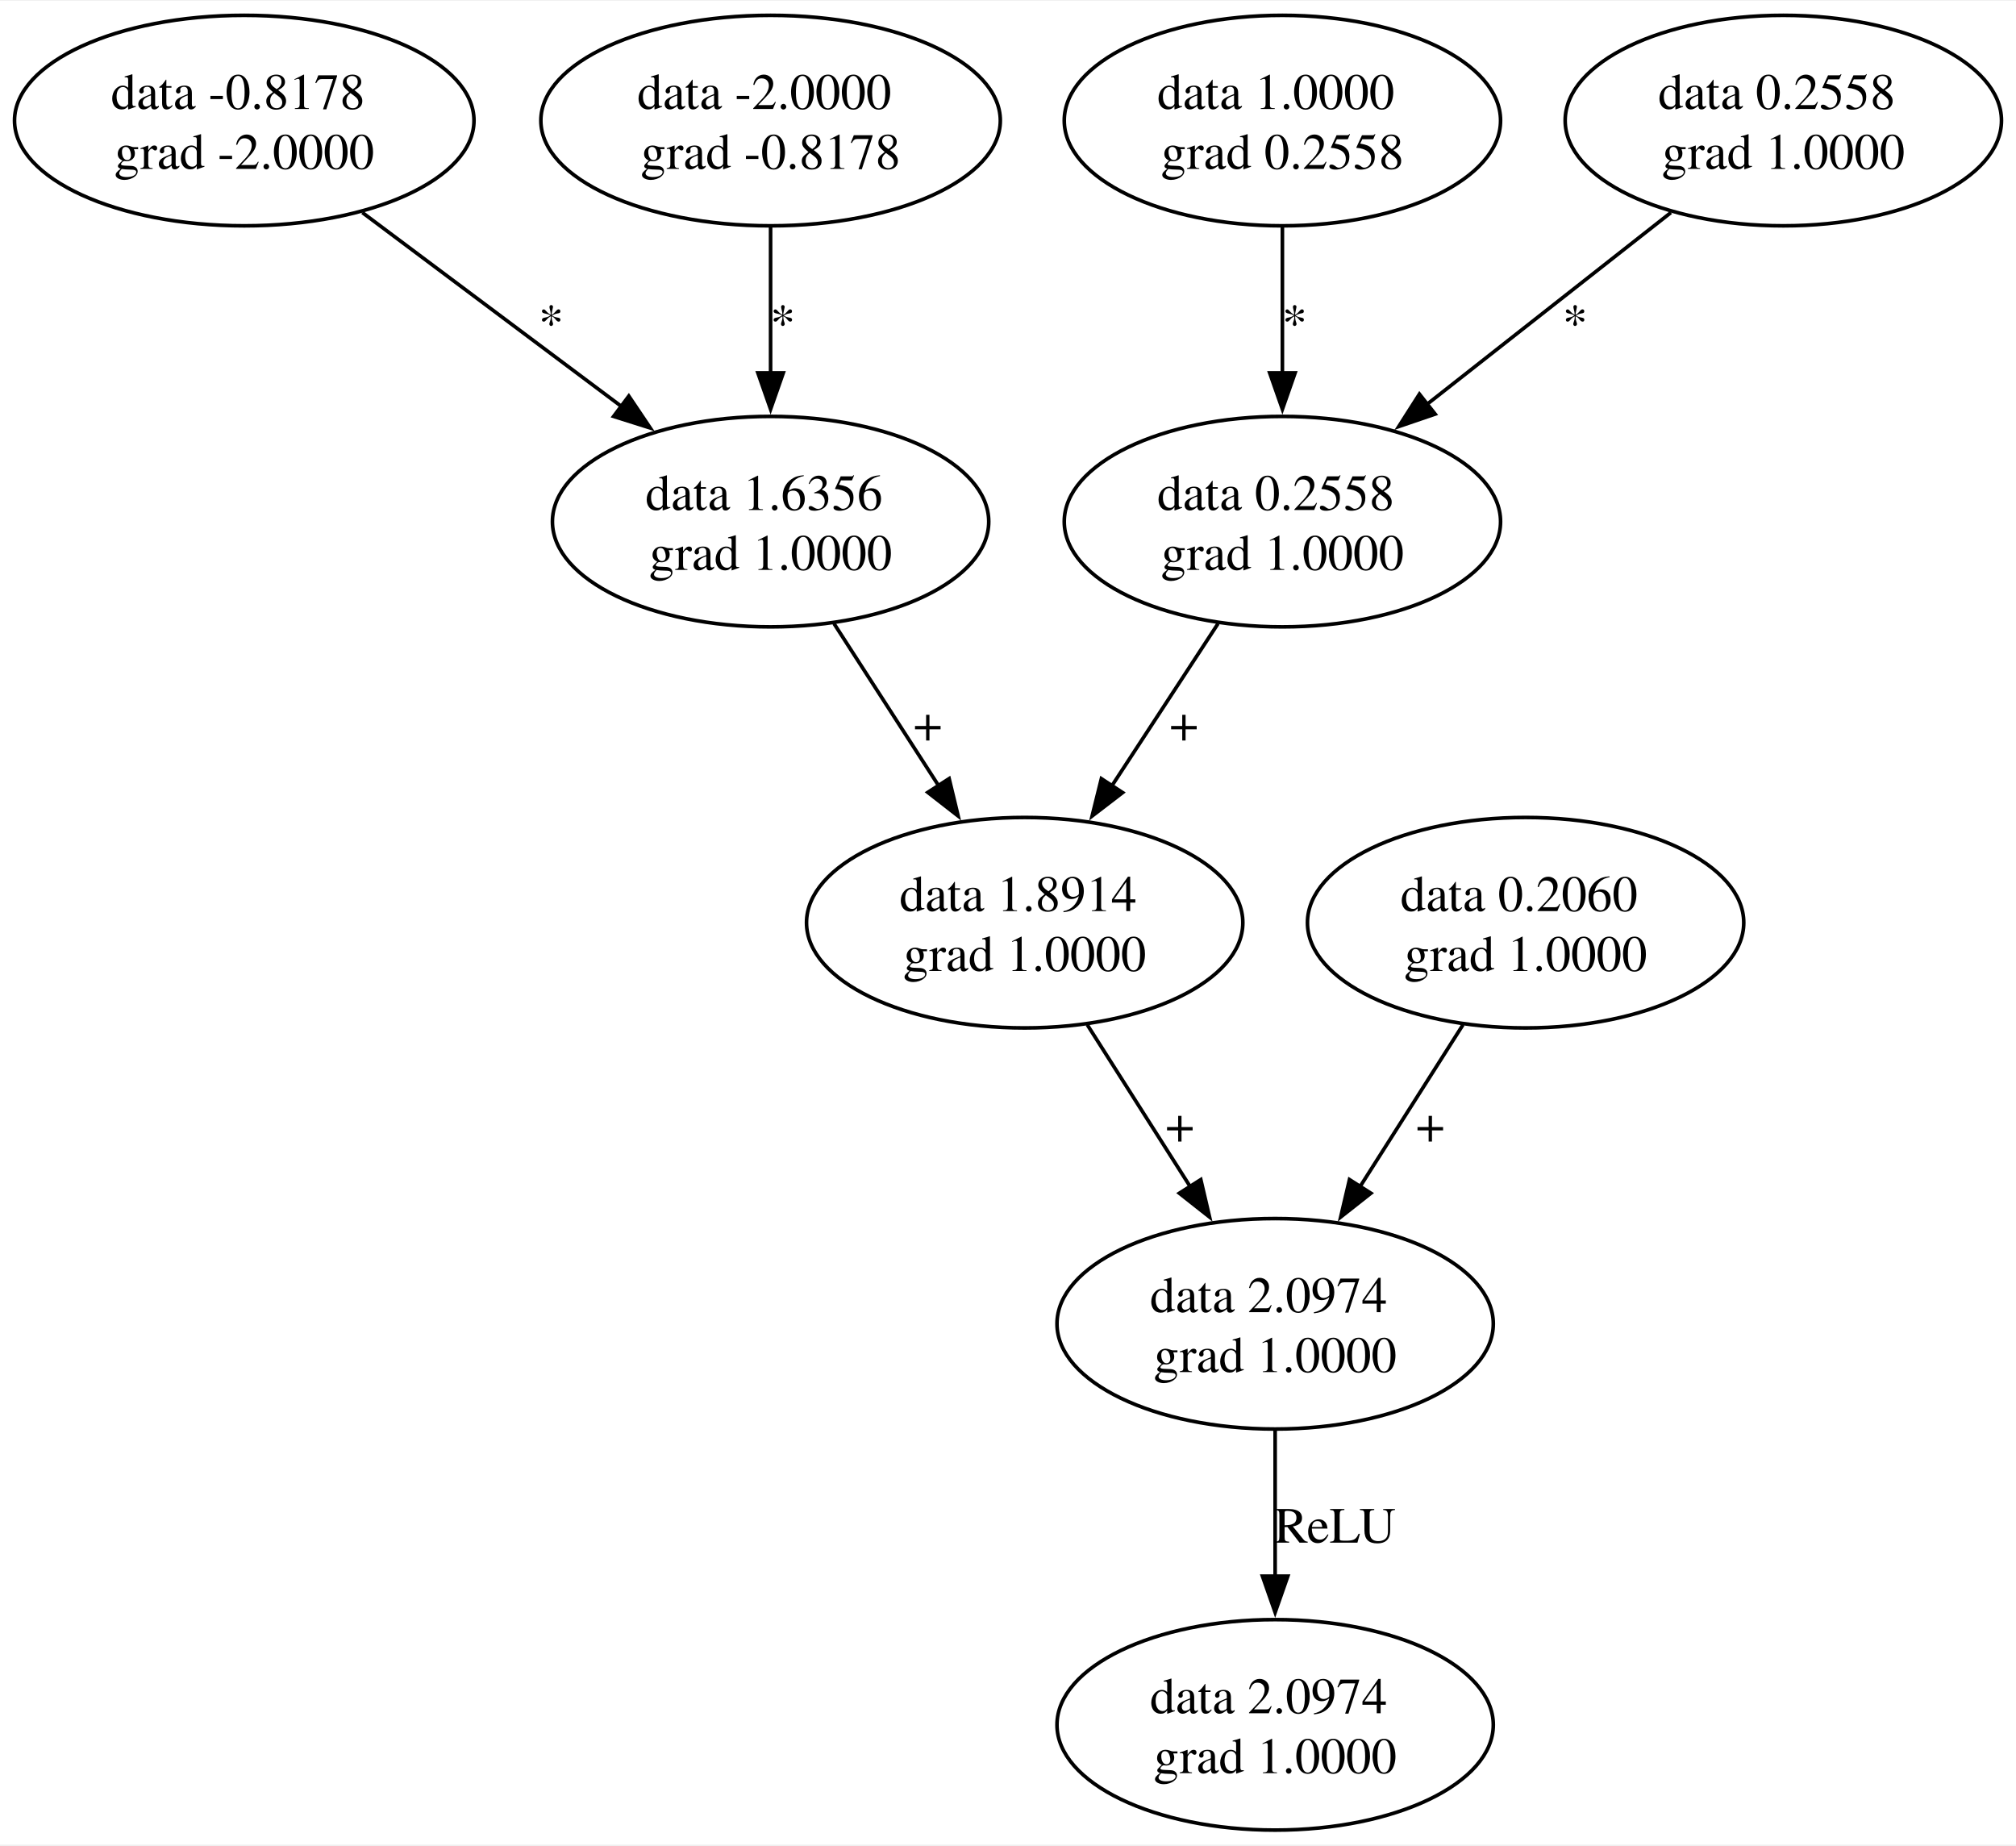
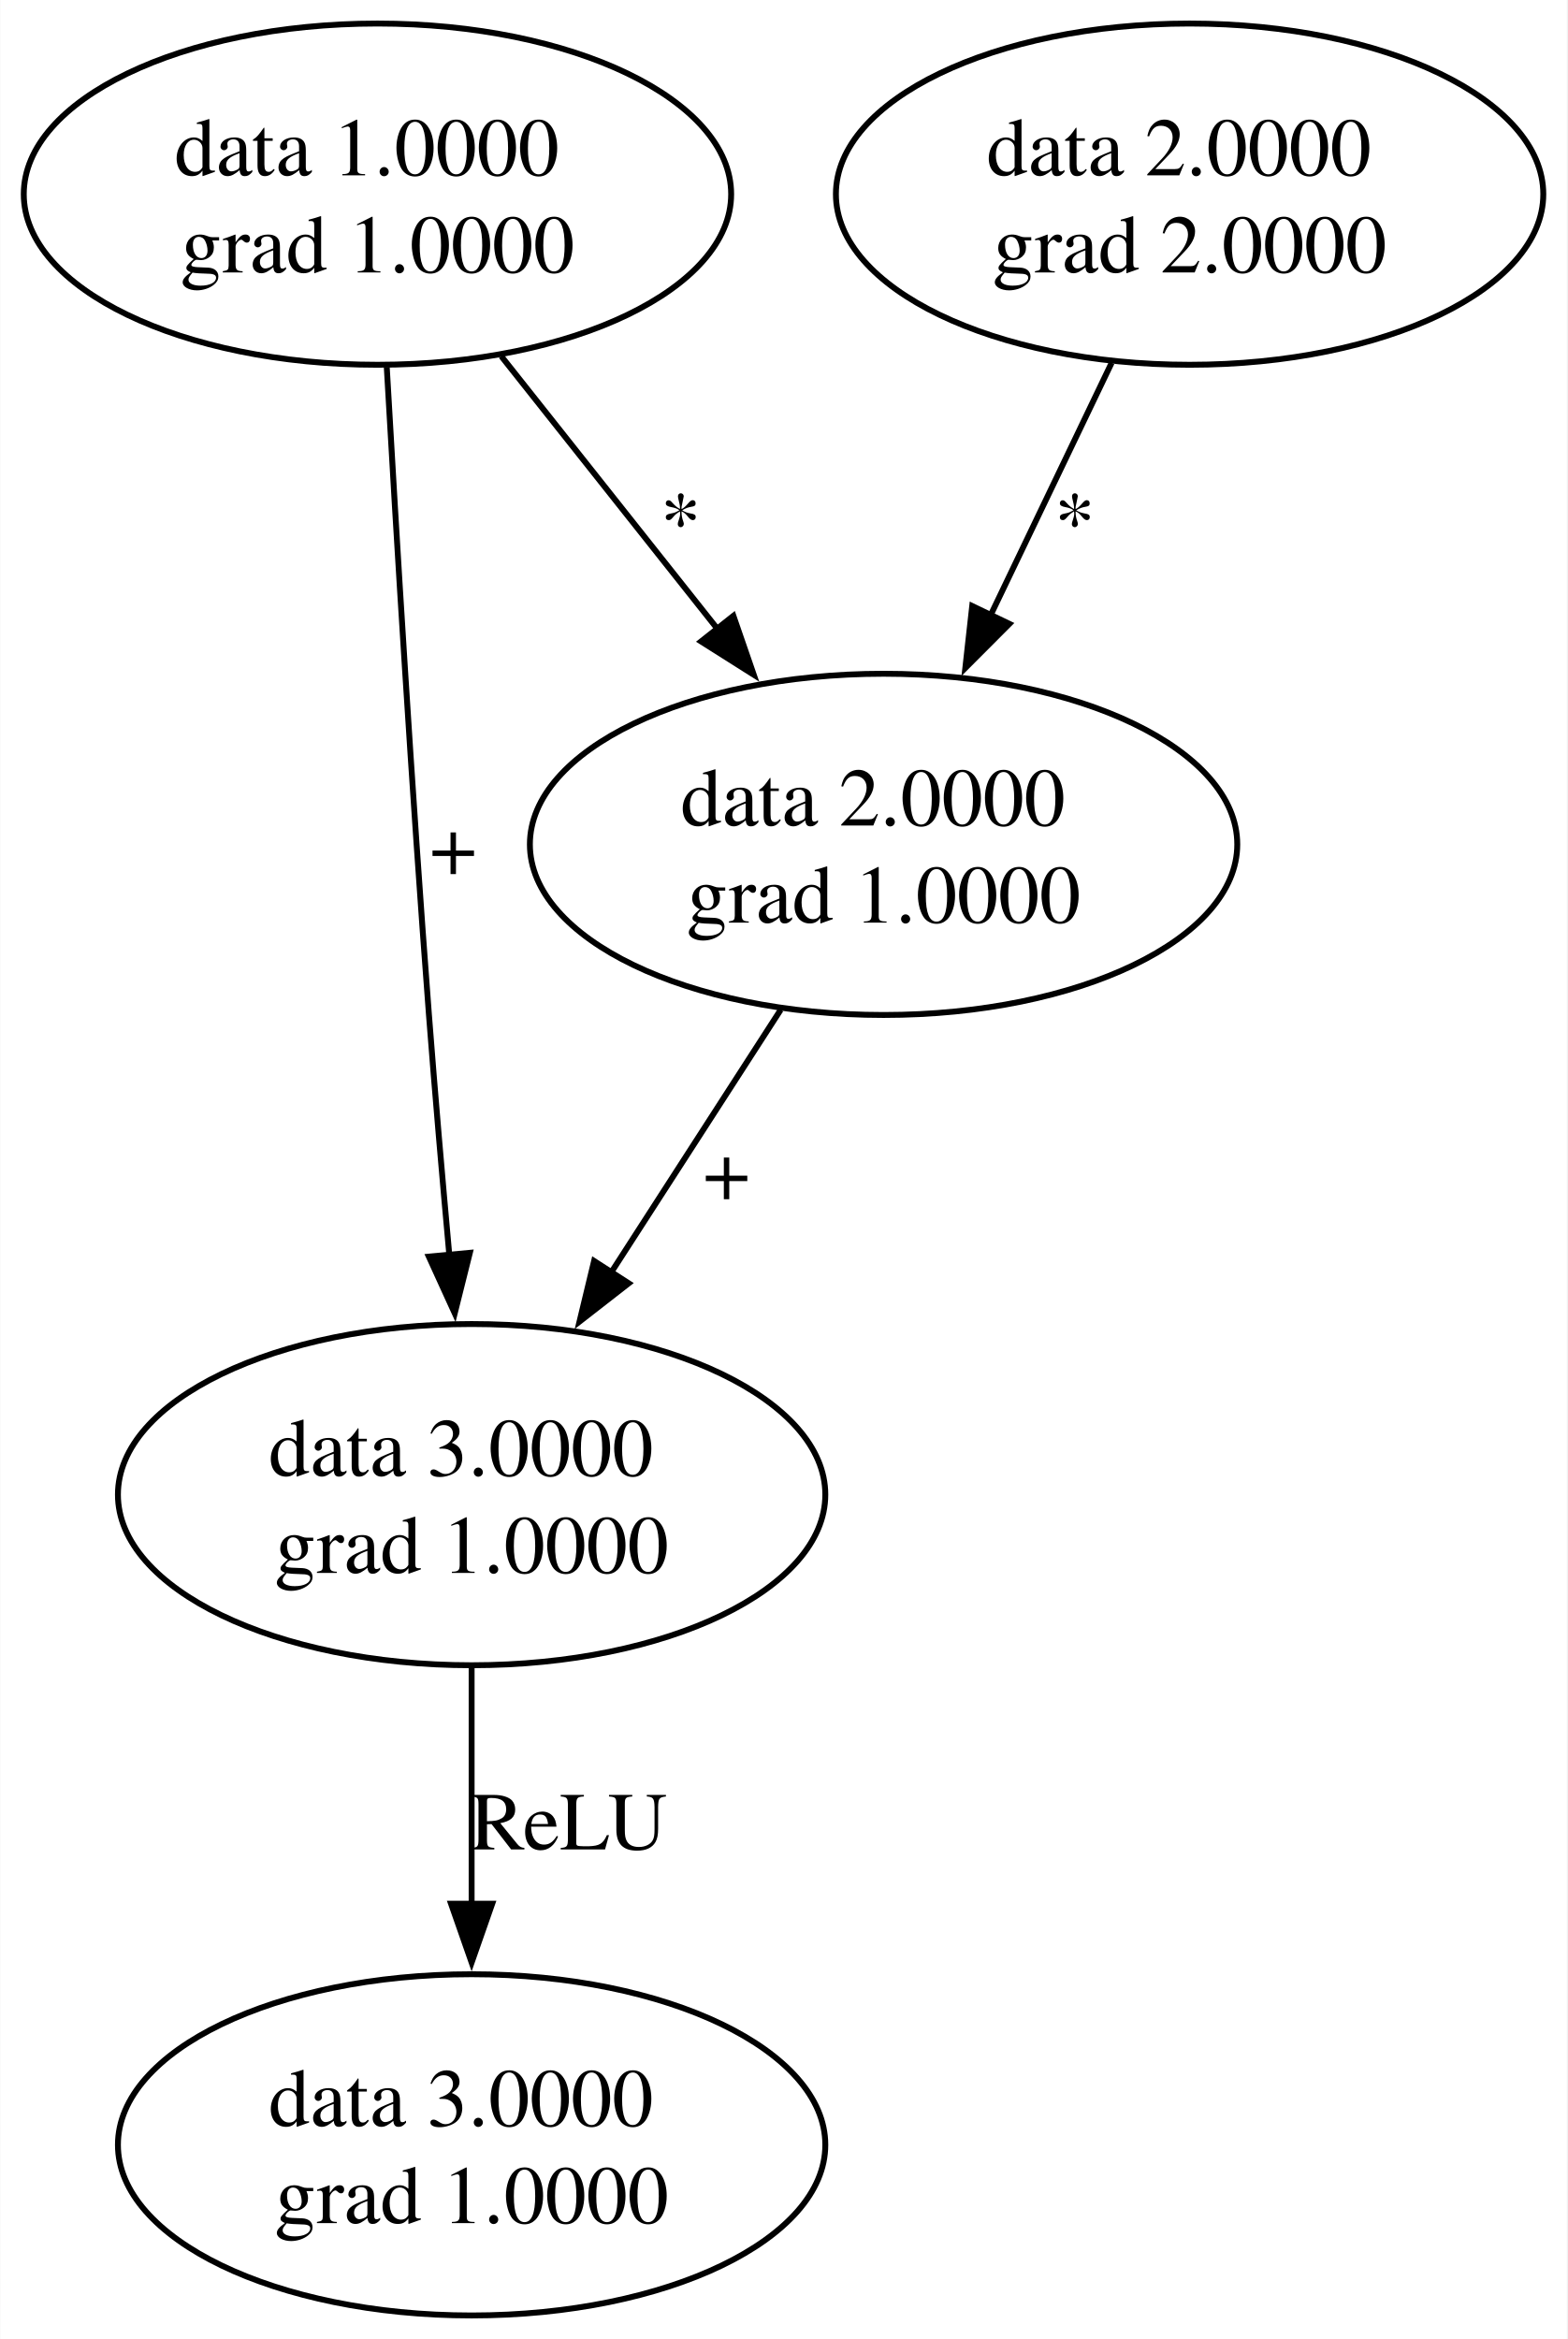
- <svg xmlns="http://www.w3.org/2000/svg" width="555pt" height="508pt" viewBox="0.00 0.00 555.39 507.91">
-   <g id="graph0" class="graph" transform="scale(1 1) rotate(0) translate(4 503.91)">
-     <polygon fill="white" stroke="none" points="-4,4 -4,-503.91 551.39,-503.91 551.39,4 -4,4" />
+ <svg xmlns="http://www.w3.org/2000/svg" width="266pt" height="397pt" viewBox="0.00 0.00 266.21 397.43">
+   <g id="graph0" class="graph" transform="scale(1 1) rotate(0) translate(4 393.43)">
+     <polygon fill="white" stroke="none" points="-4,4 -4,-393.43 262.21,-393.43 262.21,4 -4,4" />
    <g id="node1" class="node">
-       <ellipse fill="none" stroke="black" cx="347.29" cy="-28.99" rx="60.1" ry="28.99" />
-       <text text-anchor="start" x="312.79" y="-32.19" font-family="Times,serif" font-size="14.00">data 2.0974 </text>
-       <text text-anchor="middle" x="347.29" y="-15.69" font-family="Times,serif" font-size="14.00">grad 1.0000 </text>
+       <ellipse fill="none" stroke="black" cx="60.1" cy="-360.44" rx="60.1" ry="28.99" />
+       <text text-anchor="start" x="25.6" y="-363.64" font-family="Times,serif" font-size="14.00">data 1.0000 </text>
+       <text text-anchor="middle" x="60.1" y="-347.14" font-family="Times,serif" font-size="14.00">grad 1.0000 </text>
    </g>
    <g id="node2" class="node">
-       <ellipse fill="none" stroke="black" cx="349.29" cy="-470.92" rx="60.1" ry="28.99" />
-       <text text-anchor="start" x="314.79" y="-474.12" font-family="Times,serif" font-size="14.00">data 1.0000 </text>
-       <text text-anchor="middle" x="349.29" y="-457.62" font-family="Times,serif" font-size="14.00">grad 0.2558 </text>
+       <ellipse fill="none" stroke="black" cx="76.1" cy="-139.47" rx="60.1" ry="28.99" />
+       <text text-anchor="start" x="41.6" y="-142.67" font-family="Times,serif" font-size="14.00">data 3.0000 </text>
+       <text text-anchor="middle" x="76.1" y="-126.17" font-family="Times,serif" font-size="14.00">grad 1.0000 </text>
    </g>
-     <g id="node9" class="node">
-       <ellipse fill="none" stroke="black" cx="349.29" cy="-360.44" rx="60.1" ry="28.99" />
-       <text text-anchor="start" x="314.79" y="-363.64" font-family="Times,serif" font-size="14.00">data 0.2558 </text>
-       <text text-anchor="middle" x="349.29" y="-347.14" font-family="Times,serif" font-size="14.00">grad 1.0000 </text>
+     <g id="edge3" class="edge">
+       <path fill="none" stroke="black" d="M61.68,-331.05C63.28,-303.05 65.94,-259.03 68.85,-220.97 69.87,-207.68 71.13,-193.18 72.31,-180.19" />
+       <polygon fill="black" stroke="black" points="75.8,-180.56 73.23,-170.28 68.83,-179.91 75.8,-180.56" />
+       <text text-anchor="middle" x="72.98" y="-244.91" font-family="Times,serif" font-size="14.00">+</text>
+     </g>
+     <g id="node5" class="node">
+       <ellipse fill="none" stroke="black" cx="146.1" cy="-249.96" rx="60.1" ry="28.99" />
+       <text text-anchor="start" x="111.6" y="-253.16" font-family="Times,serif" font-size="14.00">data 2.0000 </text>
+       <text text-anchor="middle" x="146.1" y="-236.66" font-family="Times,serif" font-size="14.00">grad 1.0000 </text>
+     </g>
+     <g id="edge1" class="edge">
+       <path fill="none" stroke="black" d="M81.14,-332.9C92.28,-318.85 106.11,-301.4 118.14,-286.23" />
+       <polygon fill="black" stroke="black" points="120.58,-288.79 124.04,-278.78 115.09,-284.44 120.58,-288.79" />
+       <text text-anchor="middle" x="111.63" y="-300.15" font-family="Times,serif" font-size="14.00">*</text>
+     </g>
+     <g id="node4" class="node">
+       <ellipse fill="none" stroke="black" cx="76.1" cy="-28.99" rx="60.1" ry="28.99" />
+       <text text-anchor="start" x="41.6" y="-32.19" font-family="Times,serif" font-size="14.00">data 3.0000 </text>
+       <text text-anchor="middle" x="76.1" y="-15.69" font-family="Times,serif" font-size="14.00">grad 1.0000 </text>
+     </g>
+     <g id="edge4" class="edge">
+       <path fill="none" stroke="black" d="M76.1,-110.25C76.1,-97.92 76.1,-83.24 76.1,-69.82" />
+       <polygon fill="black" stroke="black" points="79.6,-69.96 76.1,-59.96 72.6,-69.96 79.6,-69.96" />
+       <text text-anchor="middle" x="92.6" y="-79.18" font-family="Times,serif" font-size="14.00">ReLU</text>
+     </g>
+     <g id="node3" class="node">
+       <ellipse fill="none" stroke="black" cx="198.1" cy="-360.44" rx="60.1" ry="28.99" />
+       <text text-anchor="start" x="163.6" y="-363.64" font-family="Times,serif" font-size="14.00">data 2.0000 </text>
+       <text text-anchor="middle" x="198.1" y="-347.14" font-family="Times,serif" font-size="14.00">grad 2.0000 </text>
+     </g>
+     <g id="edge2" class="edge">
+       <path fill="none" stroke="black" d="M184.85,-331.78C178.55,-318.65 170.93,-302.75 164.12,-288.55" />
+       <polygon fill="black" stroke="black" points="167.47,-287.43 159.99,-279.93 161.16,-290.46 167.47,-287.43" />
+       <text text-anchor="middle" x="178.59" y="-300.15" font-family="Times,serif" font-size="14.00">*</text>
    </g>
    <g id="edge5" class="edge">
-       <path fill="none" stroke="black" d="M349.29,-441.7C349.29,-429.37 349.29,-414.68 349.29,-401.27" />
-       <polygon fill="black" stroke="black" points="352.79,-401.41 349.29,-391.41 345.79,-401.41 352.79,-401.41" />
-       <text text-anchor="middle" x="352.66" y="-410.63" font-family="Times,serif" font-size="14.00">*</text>
-     </g>
-     <g id="node3" class="node">
-       <ellipse fill="none" stroke="black" cx="63.29" cy="-470.92" rx="63.29" ry="28.99" />
-       <text text-anchor="start" x="26.54" y="-474.12" font-family="Times,serif" font-size="14.00">data -0.8178 </text>
-       <text text-anchor="middle" x="63.29" y="-457.62" font-family="Times,serif" font-size="14.00">grad -2.0000 </text>
-     </g>
-     <g id="node6" class="node">
-       <ellipse fill="none" stroke="black" cx="208.29" cy="-360.44" rx="60.1" ry="28.99" />
-       <text text-anchor="start" x="173.79" y="-363.64" font-family="Times,serif" font-size="14.00">data 1.6356 </text>
-       <text text-anchor="middle" x="208.29" y="-347.14" font-family="Times,serif" font-size="14.00">grad 1.0000 </text>
-     </g>
-     <g id="edge4" class="edge">
-       <path fill="none" stroke="black" d="M95.83,-445.58C116.96,-429.76 144.69,-409.02 167.32,-392.09" />
-       <polygon fill="black" stroke="black" points="169.23,-395.03 175.14,-386.24 165.04,-389.43 169.23,-395.03" />
-       <text text-anchor="middle" x="147.84" y="-410.63" font-family="Times,serif" font-size="14.00">*</text>
-     </g>
-     <g id="node4" class="node">
-       <ellipse fill="none" stroke="black" cx="208.29" cy="-470.92" rx="63.29" ry="28.99" />
-       <text text-anchor="start" x="171.54" y="-474.12" font-family="Times,serif" font-size="14.00">data -2.0000 </text>
-       <text text-anchor="middle" x="208.29" y="-457.62" font-family="Times,serif" font-size="14.00">grad -0.8178 </text>
-     </g>
-     <g id="edge9" class="edge">
-       <path fill="none" stroke="black" d="M208.29,-441.7C208.29,-429.37 208.29,-414.68 208.29,-401.27" />
-       <polygon fill="black" stroke="black" points="211.79,-401.41 208.29,-391.41 204.79,-401.41 211.79,-401.41" />
-       <text text-anchor="middle" x="211.66" y="-410.63" font-family="Times,serif" font-size="14.00">*</text>
-     </g>
-     <g id="node5" class="node">
-       <ellipse fill="none" stroke="black" cx="278.29" cy="-249.96" rx="60.1" ry="28.99" />
-       <text text-anchor="start" x="243.79" y="-253.16" font-family="Times,serif" font-size="14.00">data 1.8914 </text>
-       <text text-anchor="middle" x="278.29" y="-236.66" font-family="Times,serif" font-size="14.00">grad 1.0000 </text>
-     </g>
-     <g id="node8" class="node">
-       <ellipse fill="none" stroke="black" cx="347.29" cy="-139.47" rx="60.1" ry="28.99" />
-       <text text-anchor="start" x="312.79" y="-142.67" font-family="Times,serif" font-size="14.00">data 2.0974 </text>
-       <text text-anchor="middle" x="347.29" y="-126.17" font-family="Times,serif" font-size="14.00">grad 1.0000 </text>
-     </g>
-     <g id="edge7" class="edge">
-       <path fill="none" stroke="black" d="M295.52,-221.86C304.16,-208.27 314.76,-191.62 324.1,-176.92" />
-       <polygon fill="black" stroke="black" points="326.81,-179.19 329.22,-168.88 320.9,-175.44 326.81,-179.19" />
-       <text text-anchor="middle" x="321.04" y="-189.67" font-family="Times,serif" font-size="14.00">+</text>
-     </g>
-     <g id="edge1" class="edge">
-       <path fill="none" stroke="black" d="M225.77,-332.34C234.54,-318.75 245.29,-302.1 254.77,-287.4" />
-       <polygon fill="black" stroke="black" points="257.48,-289.65 259.96,-279.35 251.6,-285.86 257.48,-289.65" />
-       <text text-anchor="middle" x="251.6" y="-300.15" font-family="Times,serif" font-size="14.00">+</text>
-     </g>
-     <g id="node7" class="node">
-       <ellipse fill="none" stroke="black" cx="416.29" cy="-249.96" rx="60.1" ry="28.99" />
-       <text text-anchor="start" x="381.79" y="-253.16" font-family="Times,serif" font-size="14.00">data 0.2060 </text>
-       <text text-anchor="middle" x="416.29" y="-236.66" font-family="Times,serif" font-size="14.00">grad 1.0000 </text>
-     </g>
-     <g id="edge8" class="edge">
-       <path fill="none" stroke="black" d="M399.05,-221.86C390.41,-208.27 379.81,-191.62 370.47,-176.92" />
-       <polygon fill="black" stroke="black" points="373.67,-175.44 365.35,-168.88 367.77,-179.19 373.67,-175.44" />
-       <text text-anchor="middle" x="390.04" y="-189.67" font-family="Times,serif" font-size="14.00">+</text>
-     </g>
-     <g id="edge6" class="edge">
-       <path fill="none" stroke="black" d="M347.29,-110.25C347.29,-97.92 347.29,-83.24 347.29,-69.82" />
-       <polygon fill="black" stroke="black" points="350.79,-69.96 347.29,-59.96 343.79,-69.96 350.79,-69.96" />
-       <text text-anchor="middle" x="363.79" y="-79.18" font-family="Times,serif" font-size="14.00">ReLU</text>
-     </g>
-     <g id="edge3" class="edge">
-       <path fill="none" stroke="black" d="M331.55,-332.34C322.66,-318.75 311.76,-302.1 302.14,-287.4" />
-       <polygon fill="black" stroke="black" points="305.27,-285.8 296.87,-279.35 299.42,-289.63 305.27,-285.8" />
-       <text text-anchor="middle" x="322.16" y="-300.15" font-family="Times,serif" font-size="14.00">+</text>
-     </g>
-     <g id="node10" class="node">
-       <ellipse fill="none" stroke="black" cx="487.29" cy="-470.92" rx="60.1" ry="28.99" />
-       <text text-anchor="start" x="452.79" y="-474.12" font-family="Times,serif" font-size="14.00">data 0.2558 </text>
-       <text text-anchor="middle" x="487.29" y="-457.62" font-family="Times,serif" font-size="14.00">grad 1.0000 </text>
-     </g>
-     <g id="edge2" class="edge">
-       <path fill="none" stroke="black" d="M456.32,-445.58C436.43,-429.94 410.41,-409.49 389.01,-392.67" />
-       <polygon fill="black" stroke="black" points="391.37,-390.07 381.34,-386.64 387.04,-395.57 391.37,-390.07" />
-       <text text-anchor="middle" x="429.92" y="-410.63" font-family="Times,serif" font-size="14.00">*</text>
+       <path fill="none" stroke="black" d="M128.62,-221.86C119.85,-208.27 109.1,-191.62 99.62,-176.92" />
+       <polygon fill="black" stroke="black" points="102.79,-175.38 94.43,-168.87 96.91,-179.17 102.79,-175.38" />
+       <text text-anchor="middle" x="119.42" y="-189.67" font-family="Times,serif" font-size="14.00">+</text>
    </g>
  </g>
</svg>
